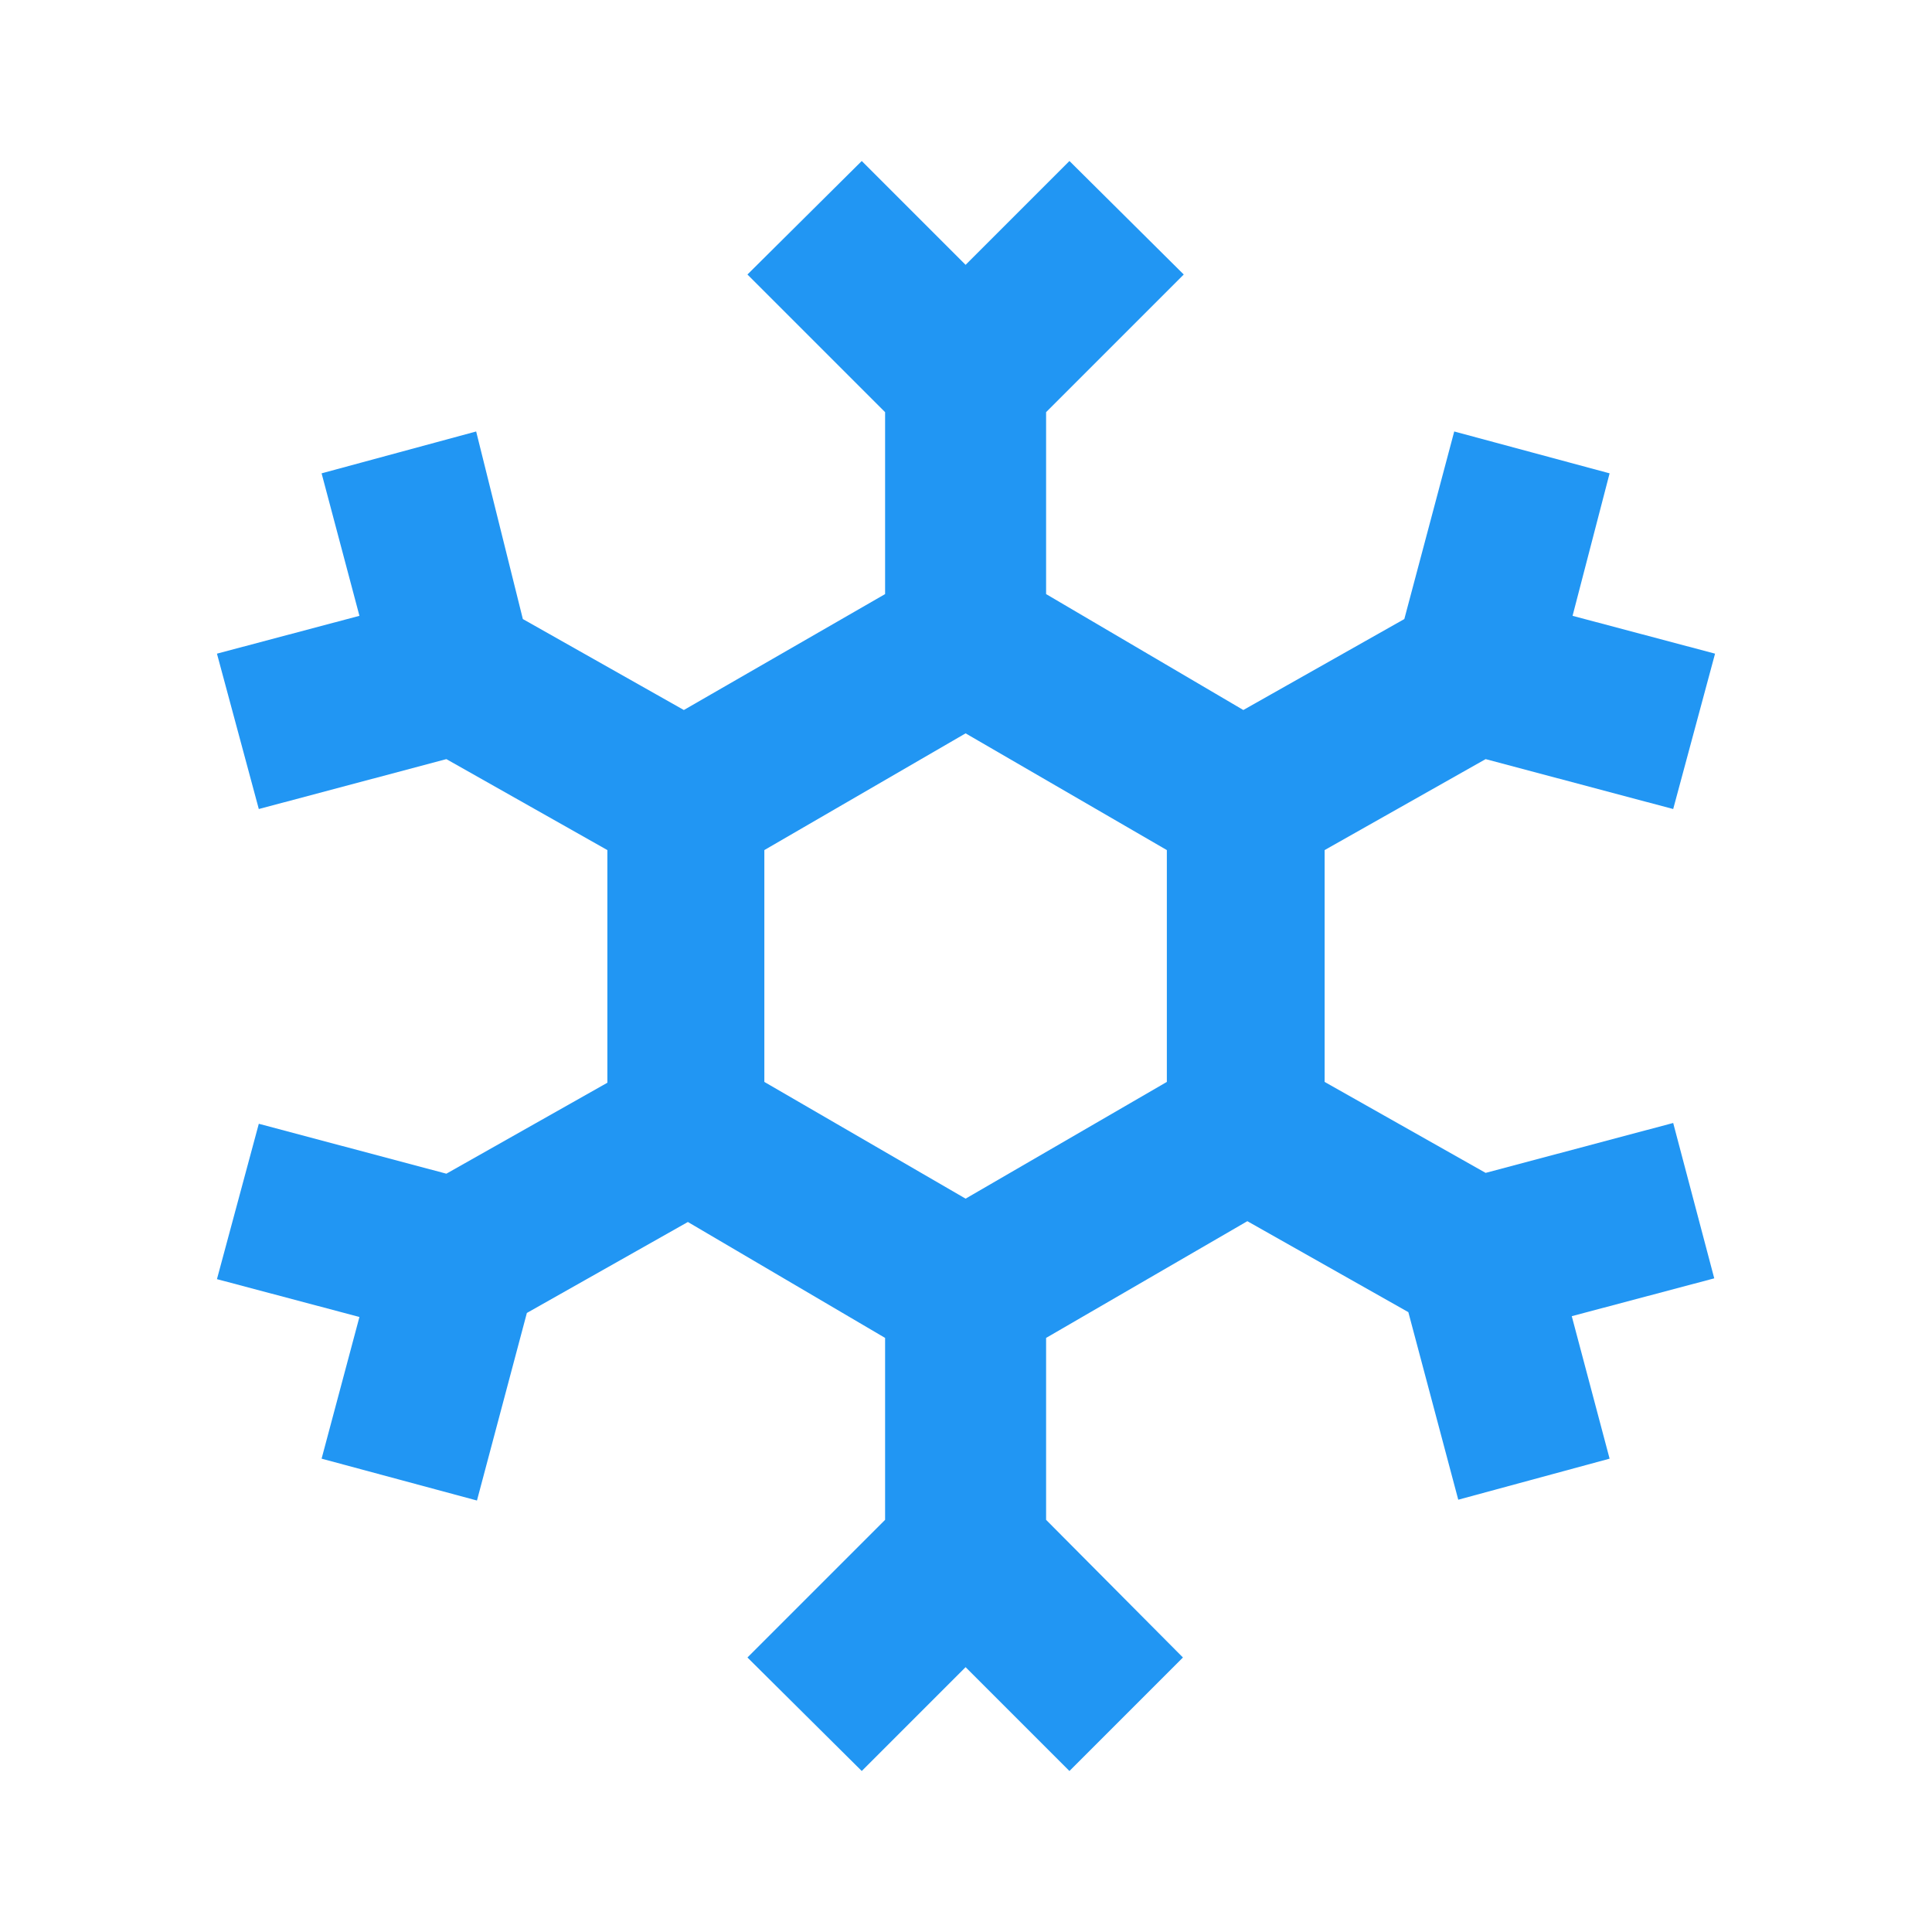
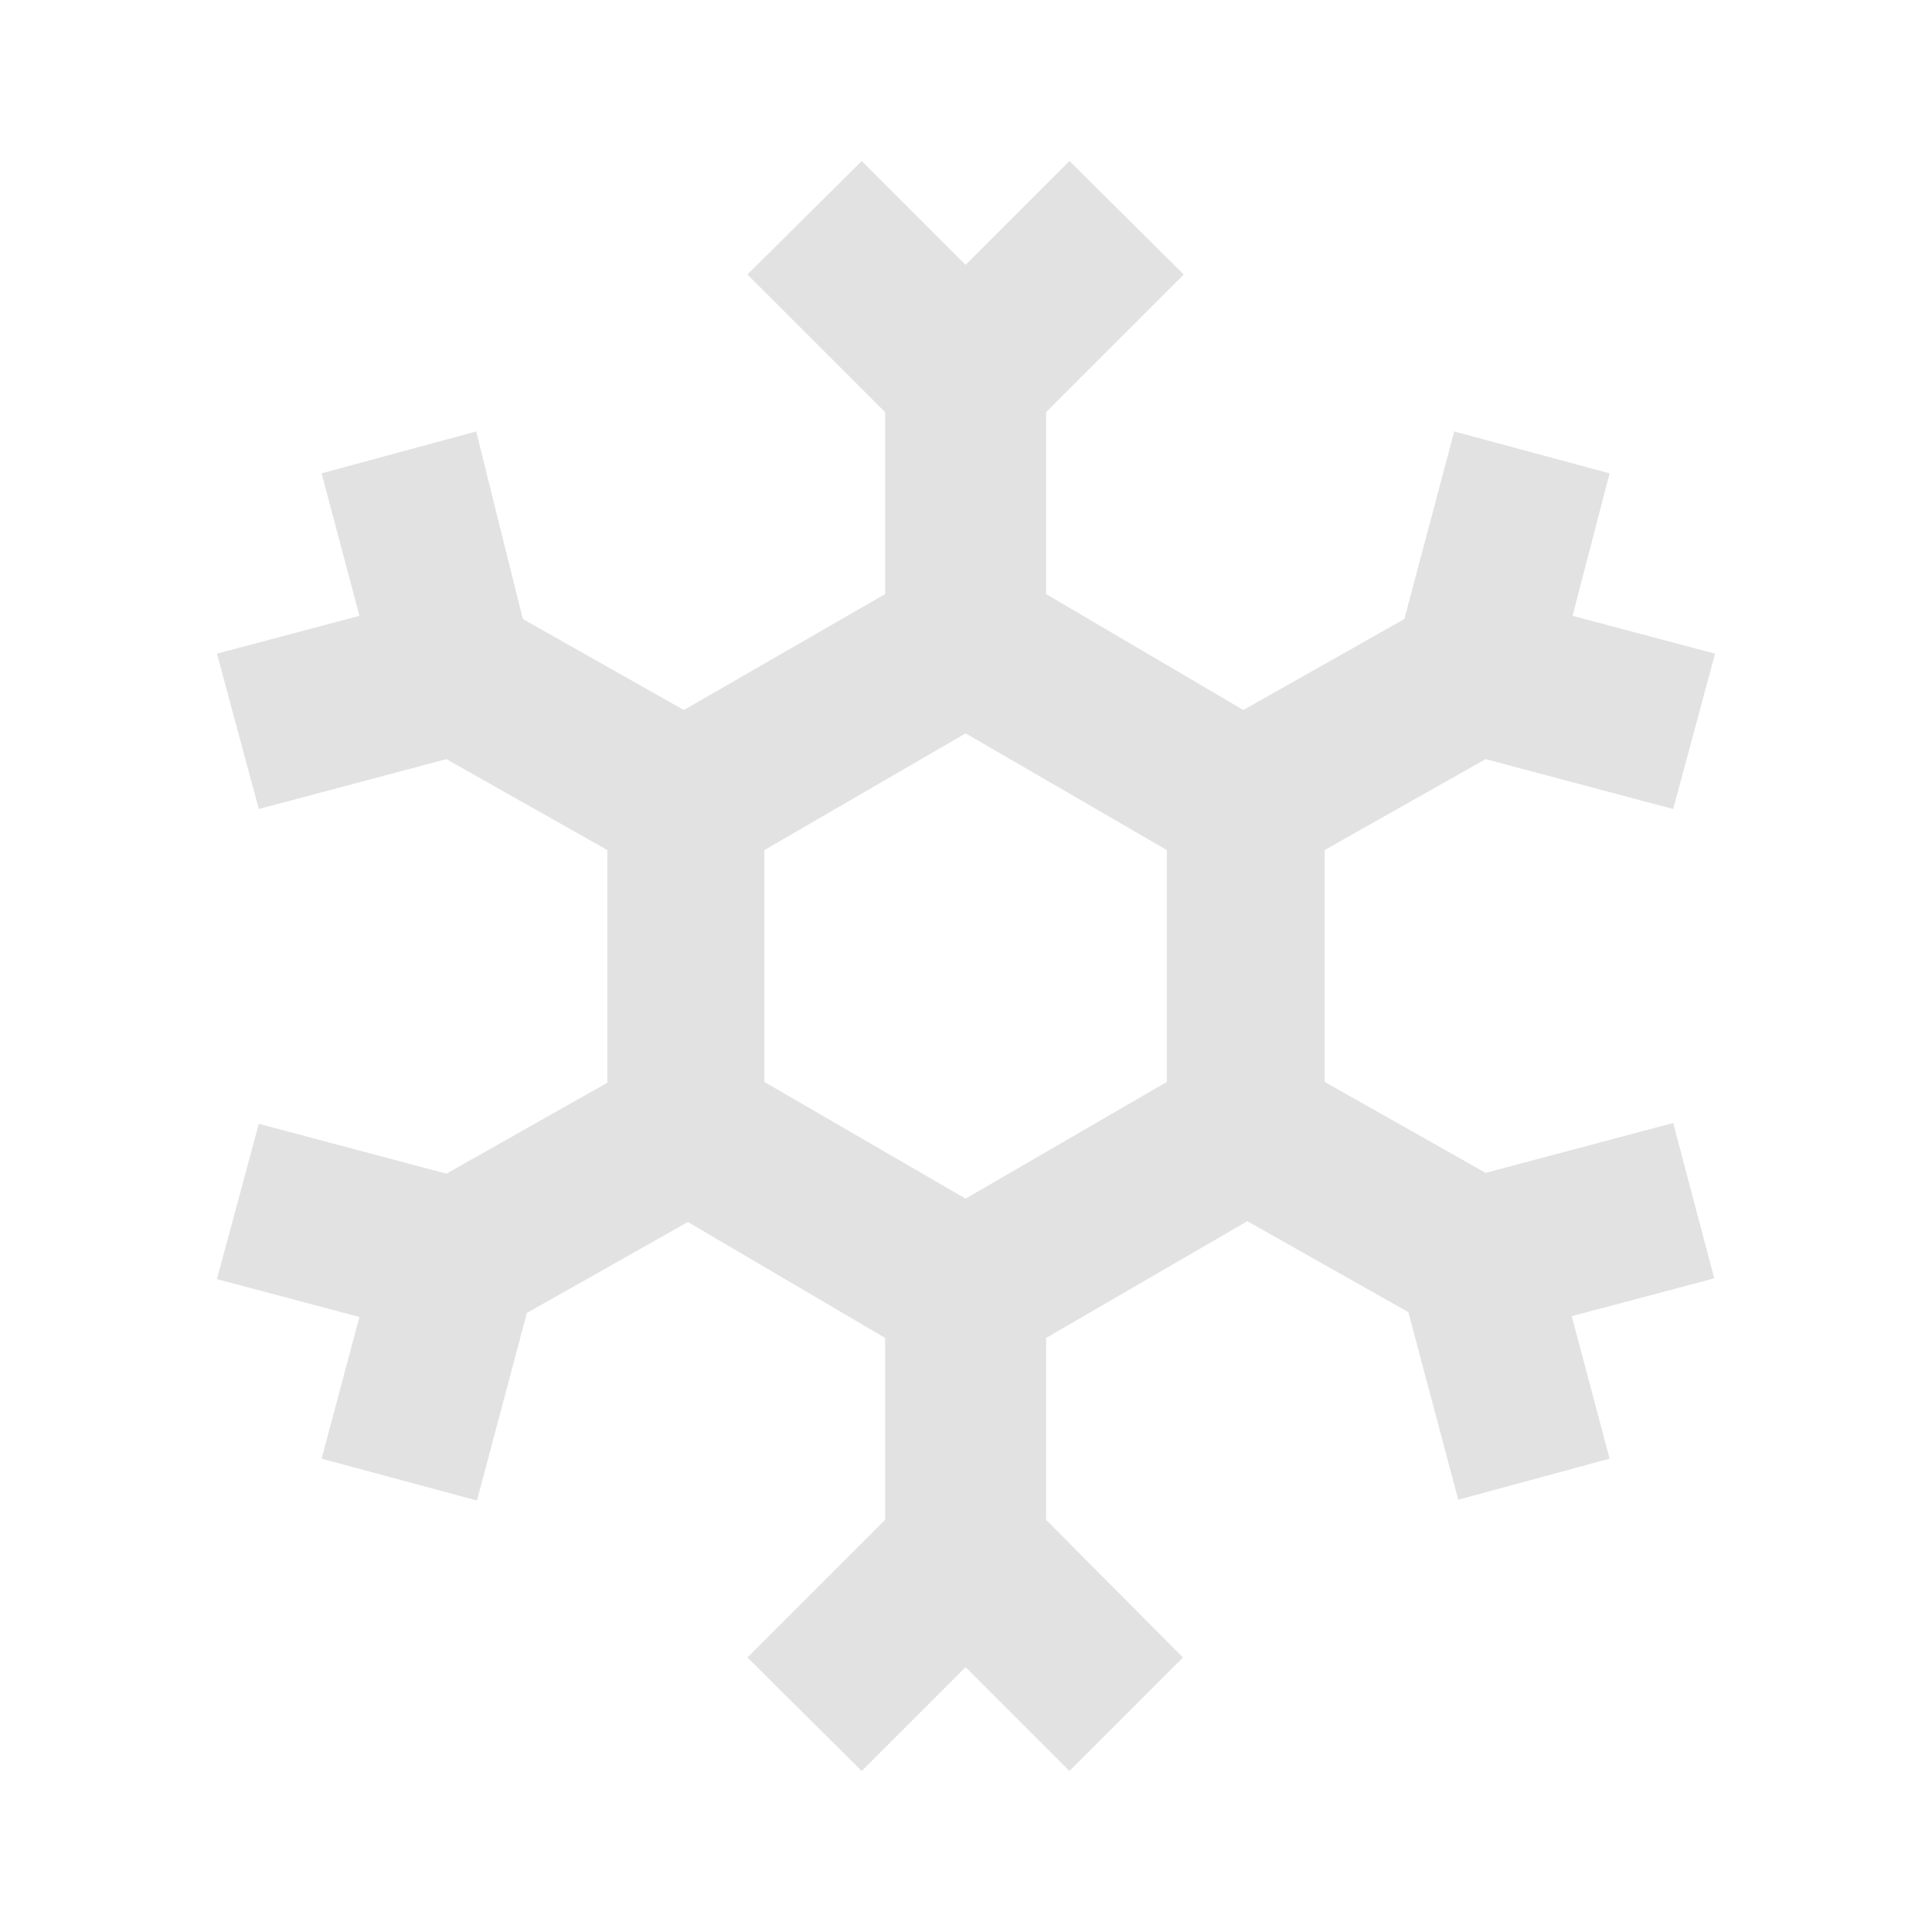
<svg xmlns="http://www.w3.org/2000/svg" version="1.1" width="24" height="24" viewBox="0 0 24 24" id="svg4">
  <defs id="defs8" />
-   <path d="m 20.785,13.95 -2.33,0.62 -2,-1.13 v -2.88 l 2,-1.13 2.33,0.62 0.52,-1.93 -1.77,-0.47 0.46,-1.77 -1.93,-0.52 -0.62,2.33 -2,1.13 -2.45,-1.44 V 5.12 l 1.71,-1.71 -1.42,-1.41 -1.29,1.29 -1.29,-1.29 -1.42,1.41 1.71,1.71 V 7.38 l -2.5,1.44 -2,-1.13 -0.58,-2.33 -1.92,0.52 0.47,1.77 -1.77,0.47 0.52,1.93 2.33,-0.62 2,1.13 v 2.89 l -2,1.13 -2.33,-0.62 -0.52,1.93 1.77,0.47 -0.47,1.76 1.93,0.52 0.62,-2.33 2,-1.13 2.45,1.44 v 2.26 L 9.285,20.59 10.705,22 l 1.29,-1.29 1.29,1.29 1.41,-1.41 -1.7,-1.71 v -2.26 l 2.5,-1.45 2,1.13 0.62,2.33 1.88,-0.51 -0.47,-1.77 1.77,-0.47 -0.51,-1.93 M 9.495,10.56 11.995,9.11 14.495,10.56 v 2.88 l -2.5,1.45 -2.5,-1.45 z" id="path2" style="font-variation-settings:normal;opacity:1;vector-effect:none;fill:#2196f3;fill-opacity:1;stroke-width:1;stroke-linecap:butt;stroke-linejoin:miter;stroke-miterlimit:4;stroke-dasharray:none;stroke-dashoffset:0;stroke-opacity:1;stop-color:#000000;stop-opacity:1" />
+   <path d="m 20.785,13.95 -2.33,0.62 -2,-1.13 v -2.88 l 2,-1.13 2.33,0.62 0.52,-1.93 -1.77,-0.47 0.46,-1.77 -1.93,-0.52 -0.62,2.33 -2,1.13 -2.45,-1.44 V 5.12 l 1.71,-1.71 -1.42,-1.41 -1.29,1.29 -1.29,-1.29 -1.42,1.41 1.71,1.71 V 7.38 l -2.5,1.44 -2,-1.13 -0.58,-2.33 -1.92,0.52 0.47,1.77 -1.77,0.47 0.52,1.93 2.33,-0.62 2,1.13 v 2.89 l -2,1.13 -2.33,-0.62 -0.52,1.93 1.77,0.47 -0.47,1.76 1.93,0.52 0.62,-2.33 2,-1.13 2.45,1.44 v 2.26 L 9.285,20.59 10.705,22 l 1.29,-1.29 1.29,1.29 1.41,-1.41 -1.7,-1.71 v -2.26 l 2.5,-1.45 2,1.13 0.62,2.33 1.88,-0.51 -0.47,-1.77 1.77,-0.47 -0.51,-1.93 M 9.495,10.56 11.995,9.11 14.495,10.56 v 2.88 l -2.5,1.45 -2.5,-1.45 z" id="path2" style="font-variation-settings:normal;opacity:1;vector-effect:none;fill:#e2e2e2;fill-opacity:1;stroke-width:1;stroke-linecap:butt;stroke-linejoin:miter;stroke-miterlimit:4;stroke-dasharray:none;stroke-dashoffset:0;stroke-opacity:1;stop-color:#000000;stop-opacity:1" />
</svg>
